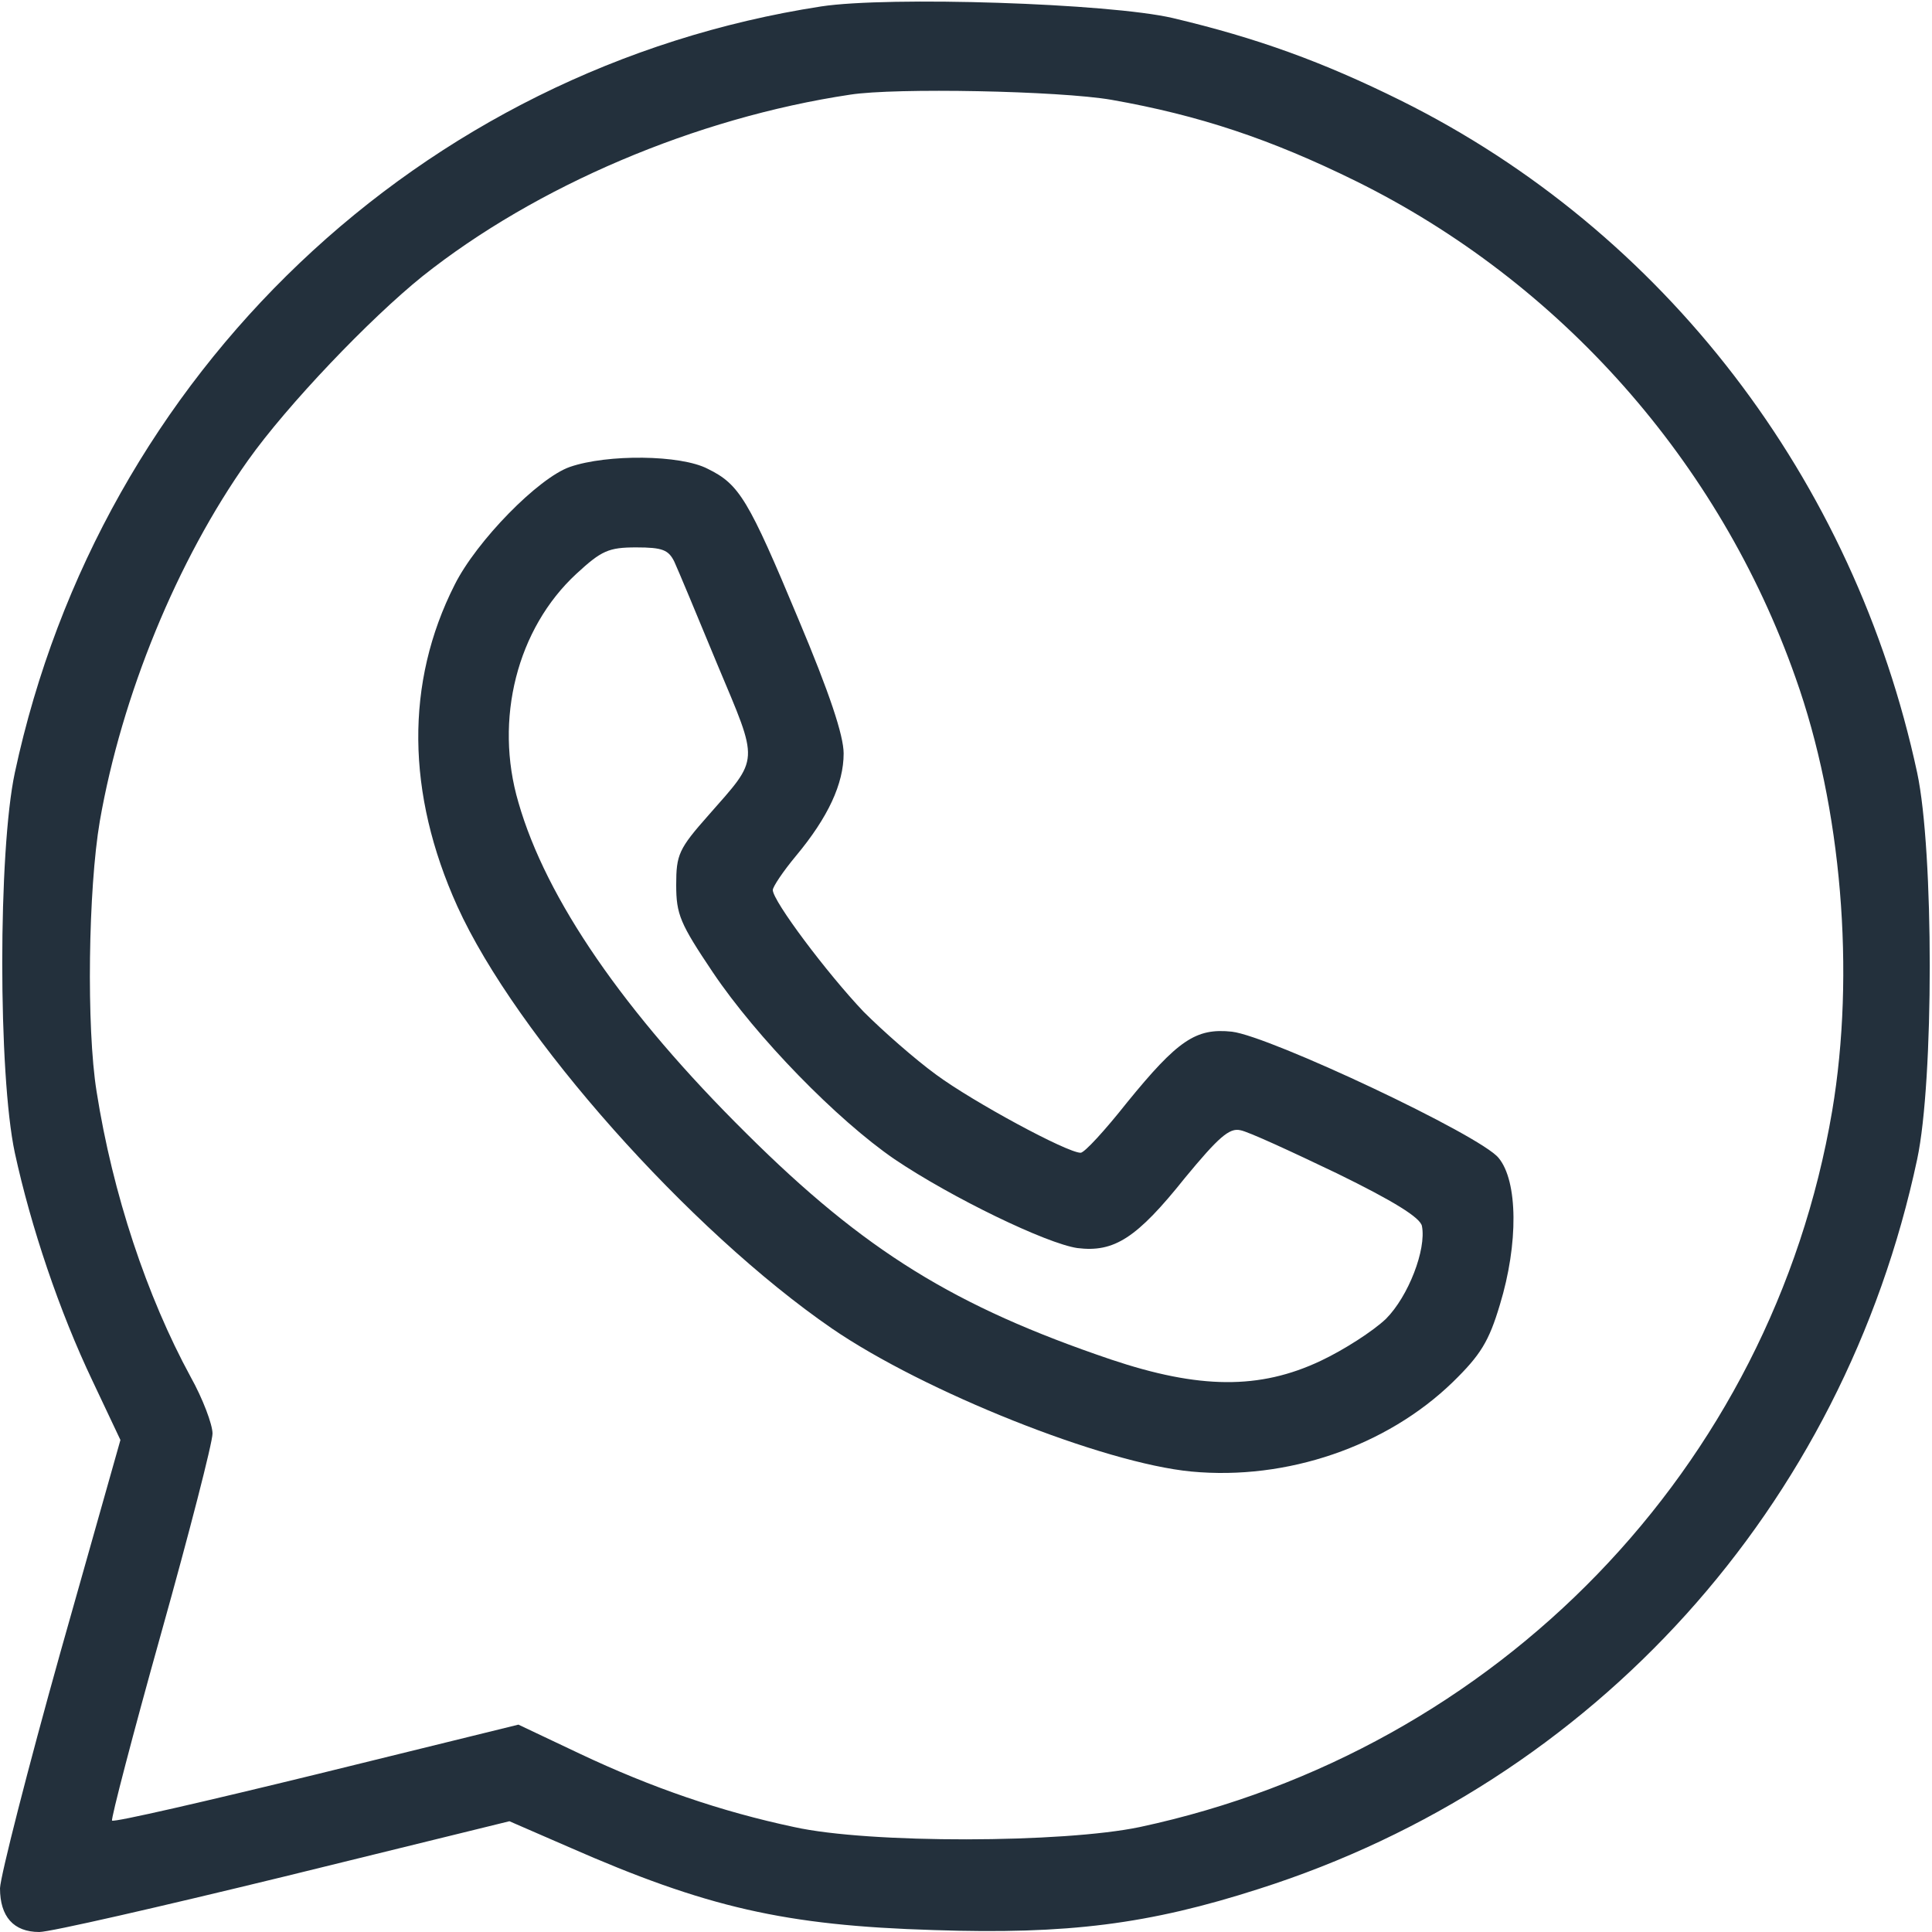
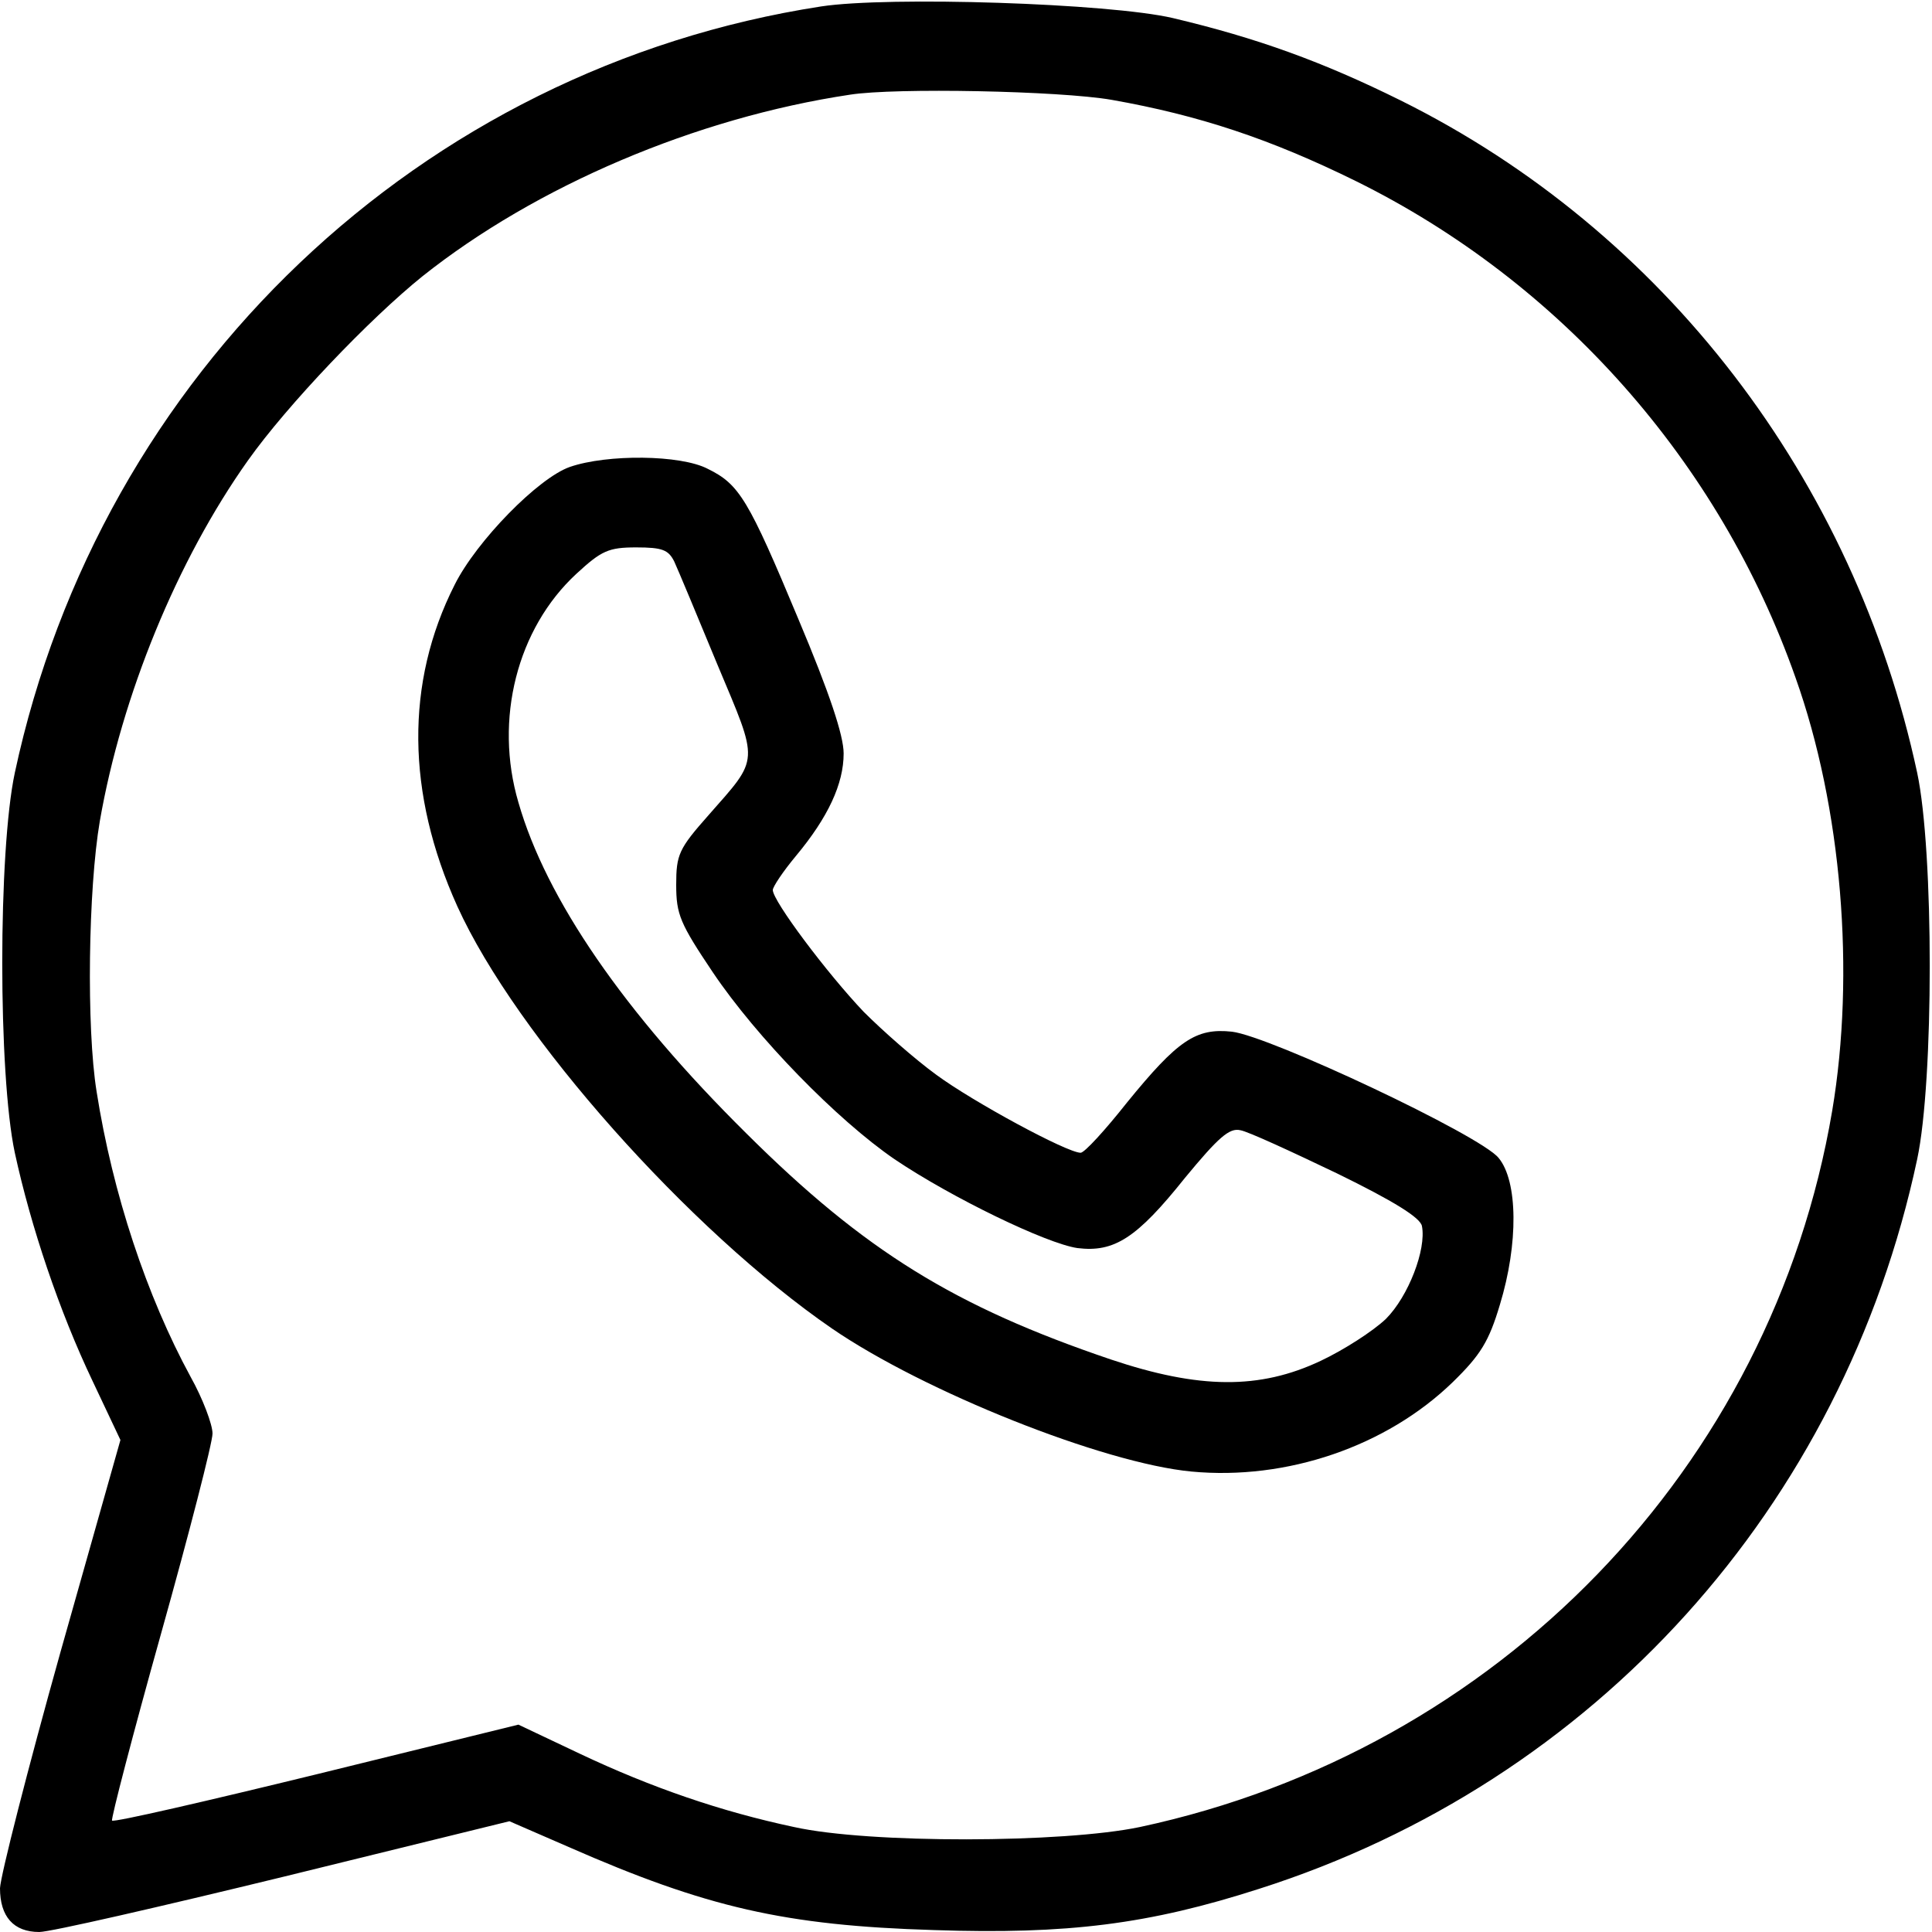
- <svg xmlns="http://www.w3.org/2000/svg" height="300pt" preserveAspectRatio="xMidYMid meet" viewBox="0 0 300 300" width="300pt" class="ico-primary ico _social">
-   <g transform="matrix(.1 0 0 -.1 0 300)" fill="#23303c">
+ <svg xmlns="http://www.w3.org/2000/svg" height="300pt" preserveAspectRatio="xMidYMid meet" viewBox="0 0 300 300" width="300pt" class="ico _social" fill="currentColor">
+   <g transform="matrix(.1 0 0 -.1 0 300)">
    <path d="m1275 2990c-622-96-1119-569-1252-1190-26-122-26-468 0-590 25-115 69-246 121-355l43-91-93-329c-51-182-93-347-94-367 0-44 21-68 61-68 17 0 187 39 380 86l350 86 92-40c214-94 336-122 567-129 208-7 334 9 505 64 521 166 907 593 1022 1133 26 122 26 478 0 600-98 456-393 841-802 1044-121 60-223 97-354 128-99 23-441 34-546 18zm451-145c136-24 247-61 379-126 318-157 565-436 683-771 72-202 93-459 57-673-94-554-519-993-1075-1112-119-25-420-26-537 0-113 24-221 61-333 114l-95 45-313-77c-172-42-315-75-318-72-2 2 32 133 76 290s80 297 80 311-15 54-34 88c-68 125-121 284-146 443-16 99-13 315 5 420 34 195 120 405 230 560 61 86 189 220 271 286 176 140 424 246 664 282 70 11 325 6 406-8z" />
    <path d="m885 2275c-49-17-145-115-179-183-77-152-75-324 4-499 91-201 361-504 582-656 143-98 421-209 558-222 148-14 303 39 406 139 43 42 56 63 73 120 29 95 28 192-2 228-28 35-355 189-414 196-56 6-84-13-163-110-34-43-66-78-72-78-21 0-167 79-224 121-33 24-83 68-113 98-57 60-141 172-141 189 0 5 16 29 36 53 50 60 74 112 74 159 0 28-22 94-70 208-78 187-92 210-141 234-42 22-156 23-214 3zm162-147c6-13 36-85 67-160 65-155 66-143-14-234-46-52-50-61-50-108 0-46 6-60 57-136 68-101 193-229 282-290 89-60 236-131 284-138 57-7 92 15 167 109 52 63 69 78 86 74 12-2 79-33 150-67 88-43 130-69 132-82 7-36-21-109-56-144-20-19-65-48-101-65-95-45-189-44-326 2-242 82-382 168-566 351-190 188-311 364-354 514-38 129-2 270 90 355 39 36 50 41 93 41 41 0 50-4 59-22z" />
  </g>
</svg>
